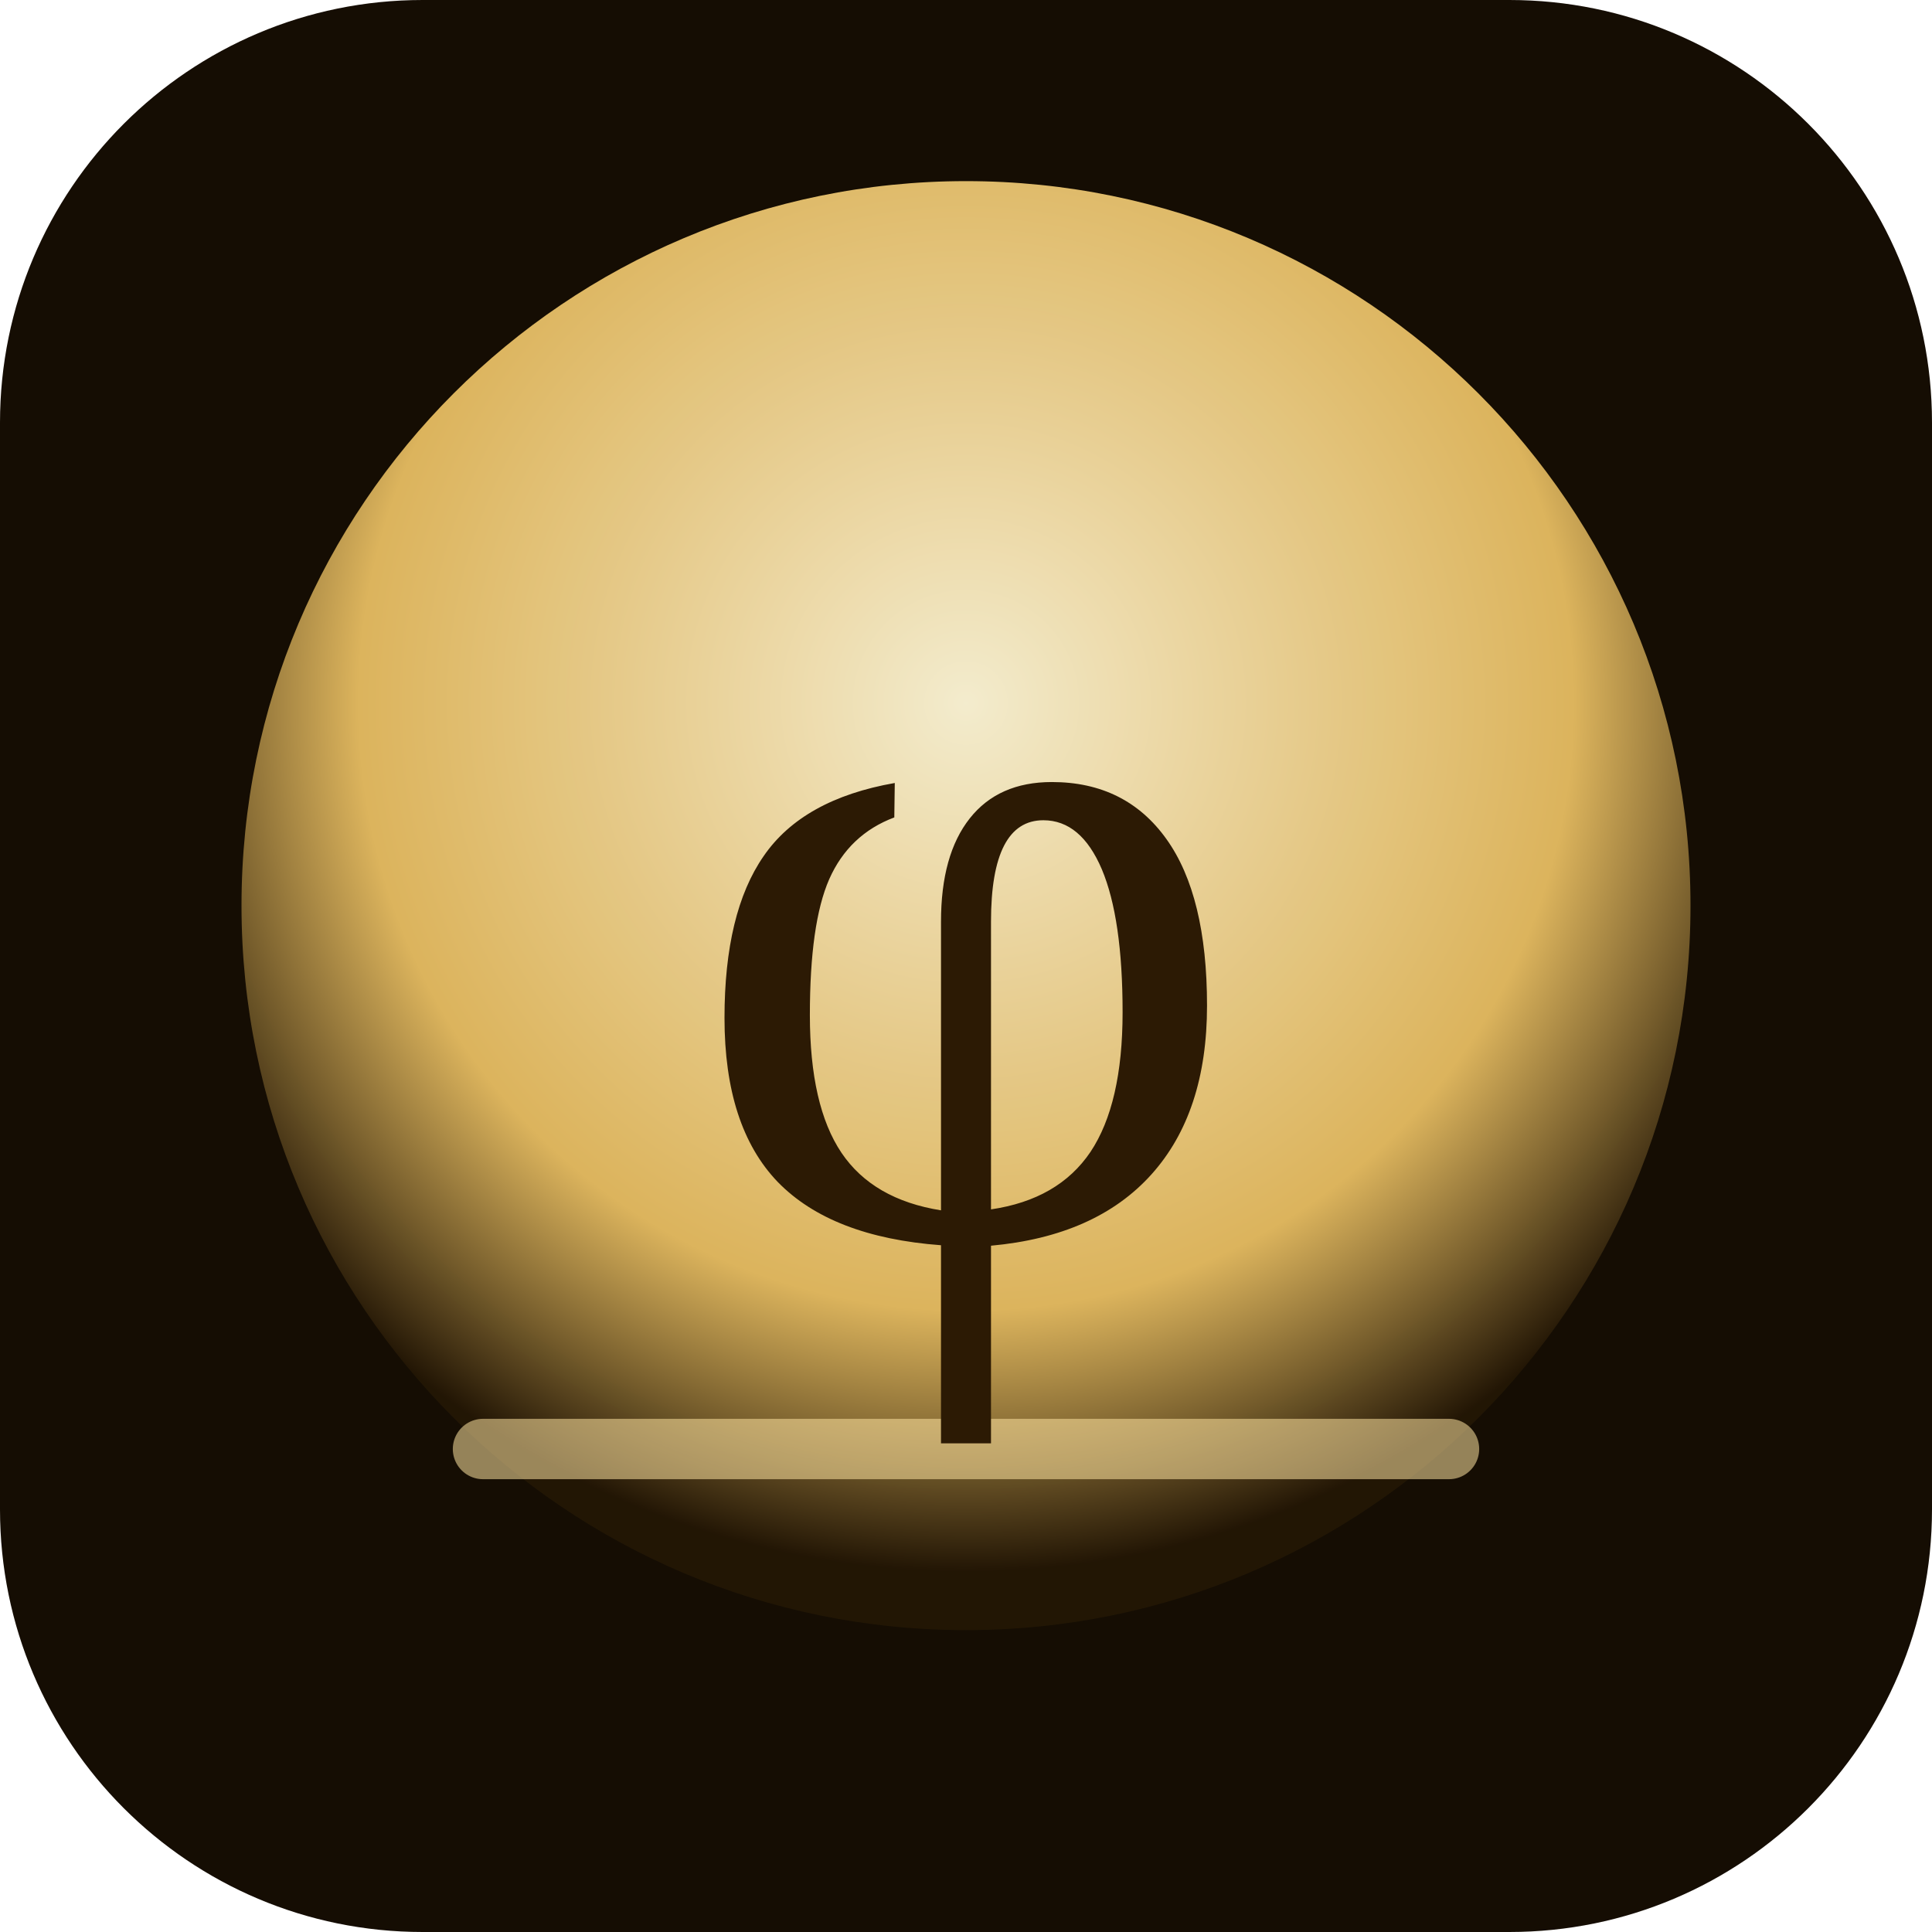
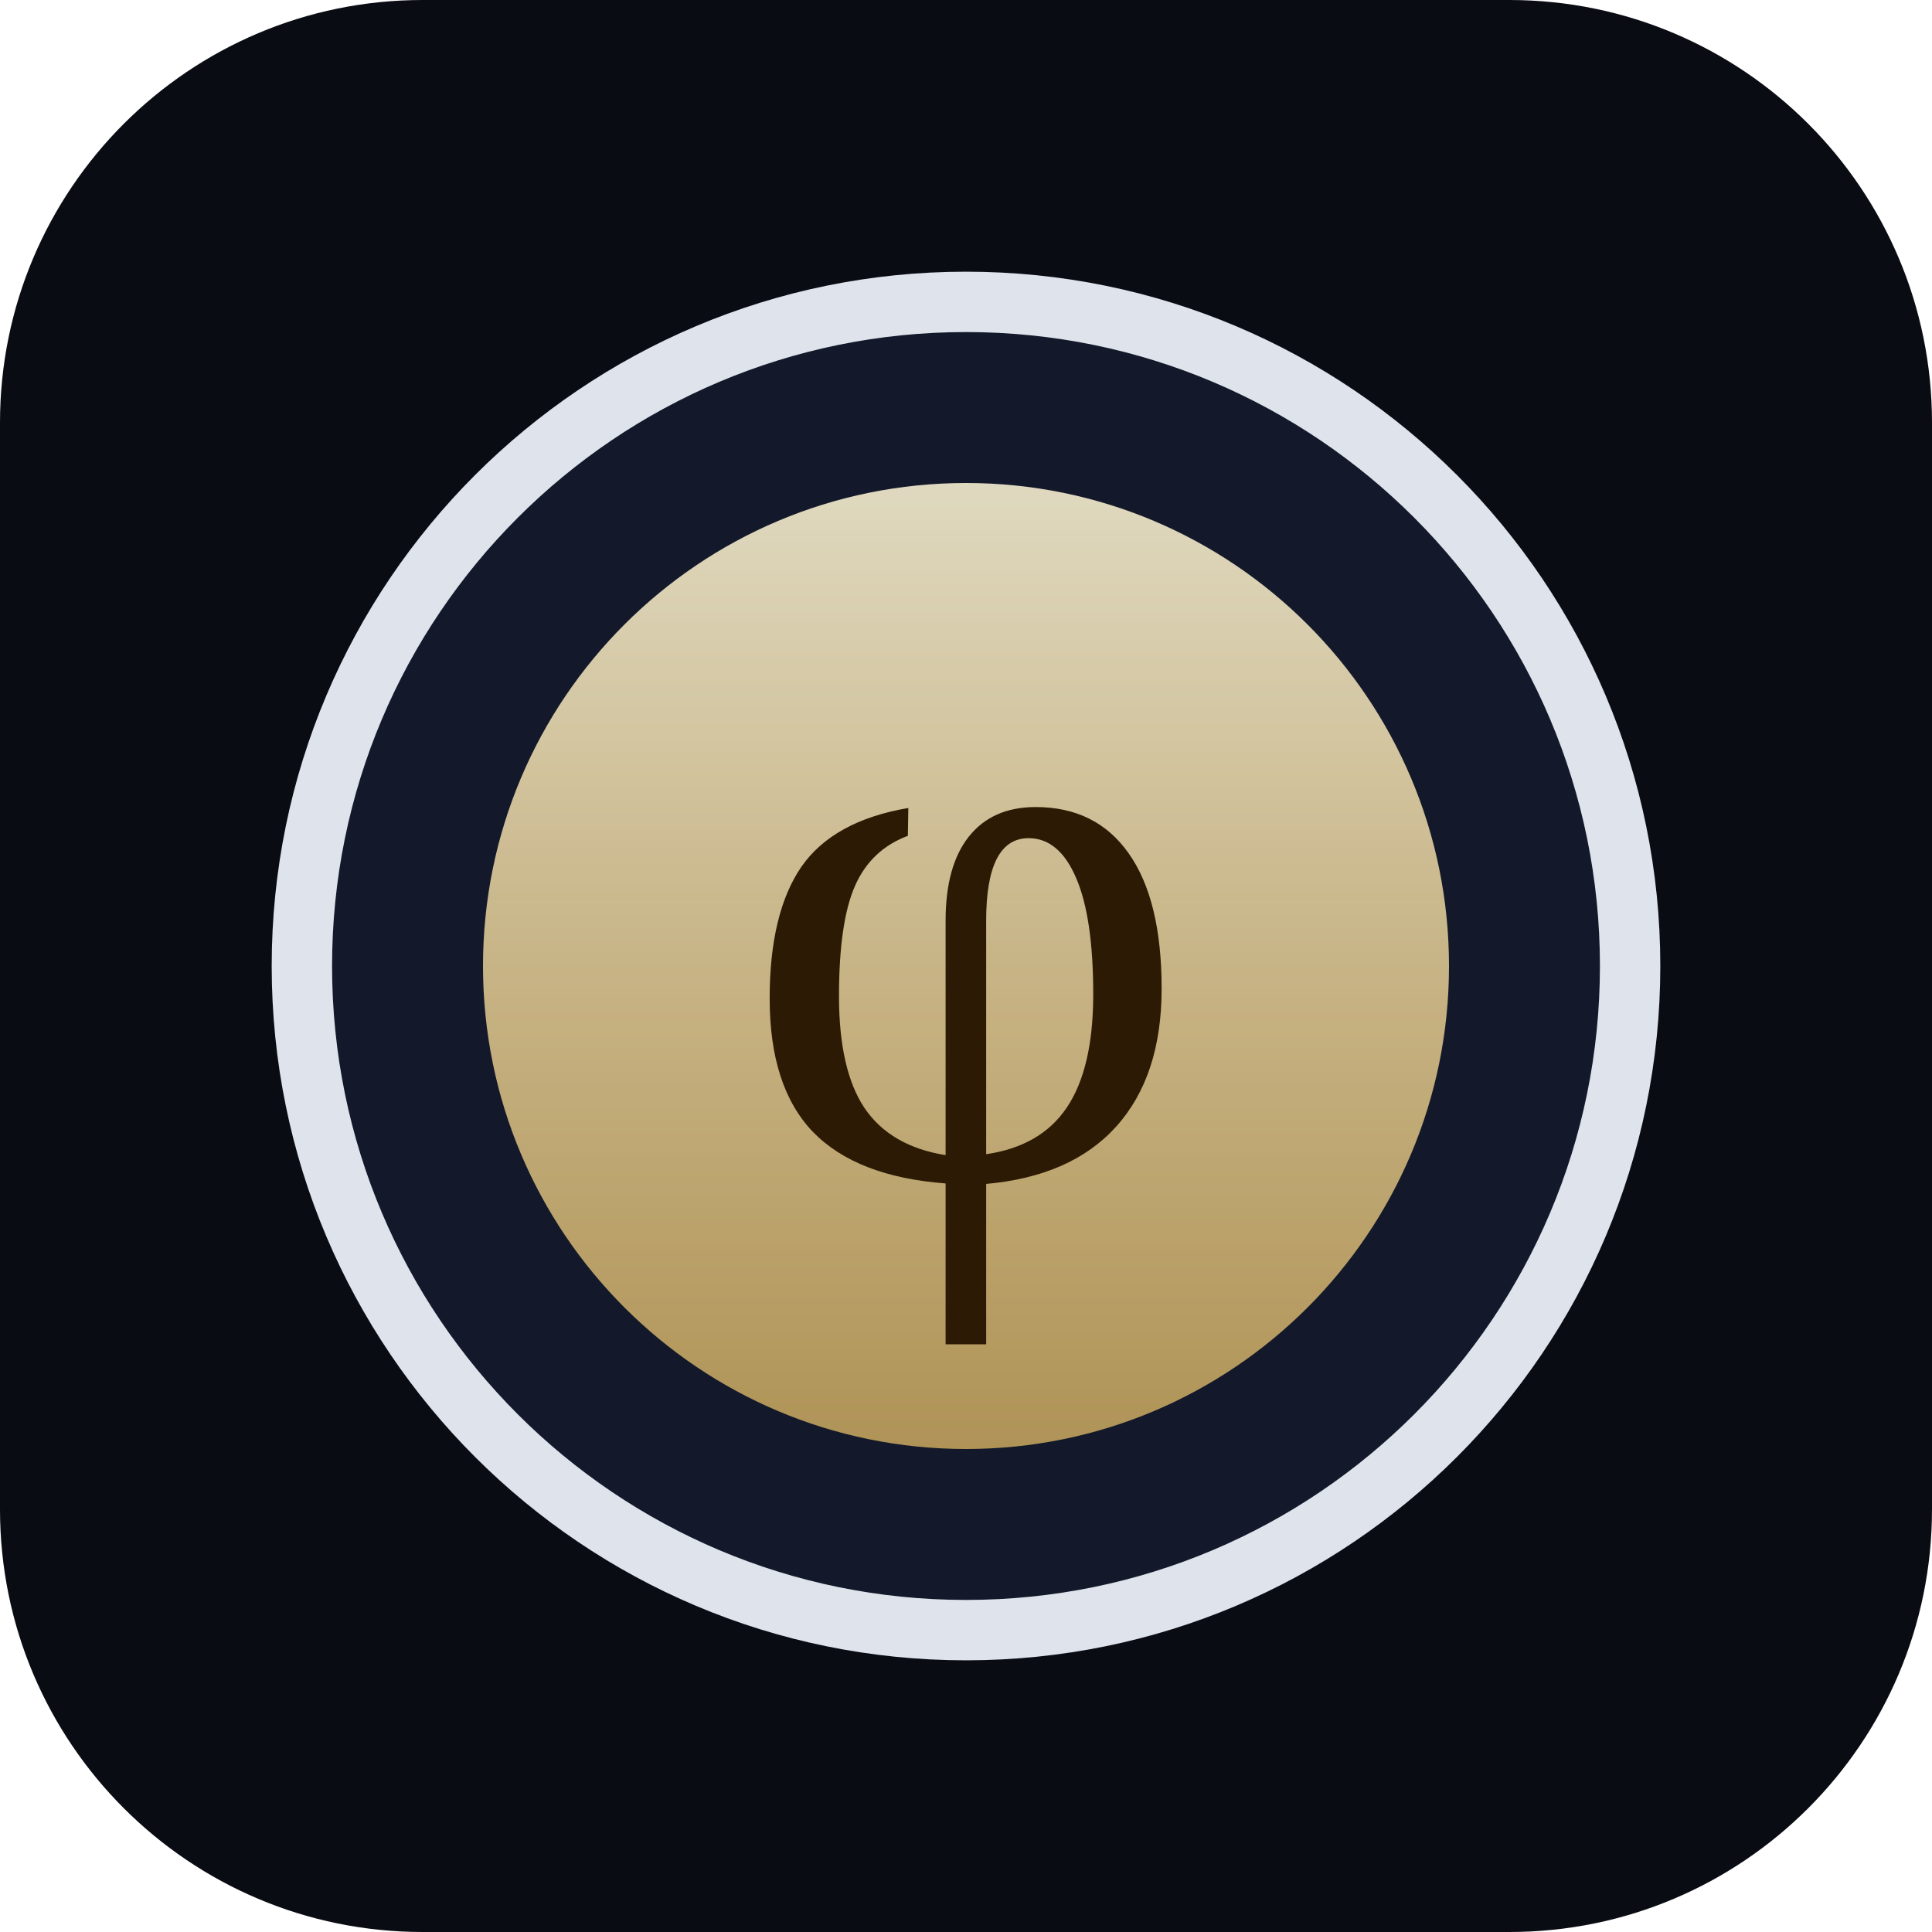
<svg xmlns="http://www.w3.org/2000/svg" viewBox="0 0 64 64">
  <defs>
-     <radialGradient id="phiGlow" cx="50%" cy="36%" r="60%">
-       <stop offset="0%" stop-color="#fff7d8" stop-opacity="0.95" />
-       <stop offset="70%" stop-color="#ffd16d" stop-opacity="0.85" />
-       <stop offset="100%" stop-color="#241705" stop-opacity="0.9" />
-     </radialGradient>
+     <linearGradient id="phiAura" x1="0%" y1="0%" x2="0%" y2="100%">
+       <stop offset="0%" stop-color="#fff7d8" stop-opacity="0.94" />
+       <stop offset="100%" stop-color="#ffd16d" stop-opacity="0.72" />
+     </linearGradient>
  </defs>
-   <rect width="64" height="64" rx="14" fill="#150d03" />
-   <circle cx="32" cy="30" r="24" fill="url(#phiGlow)" />
-   <path d="M16 48h32" stroke="#ffe4a1" stroke-width="2" stroke-linecap="round" opacity="0.55" />
-   <text x="32" y="41" font-family="'Cormorant Garamond', 'Times New Roman', serif" font-size="32" text-anchor="middle" fill="#2c1a04">φ</text>
+   <rect width="64" height="64" rx="14" fill="#0a0c13" />
+   <circle cx="32" cy="32" r="22" fill="#141a2d" stroke="#f0f5ff" stroke-width="2" opacity="0.92" />
+   <circle cx="32" cy="32" r="16" fill="url(#phiAura)" opacity="0.92" />
+   <text x="32" y="39" font-family="'Cormorant Garamond', 'Times New Roman', serif" font-size="26" text-anchor="middle" fill="#2c1a04">φ</text>
</svg>
